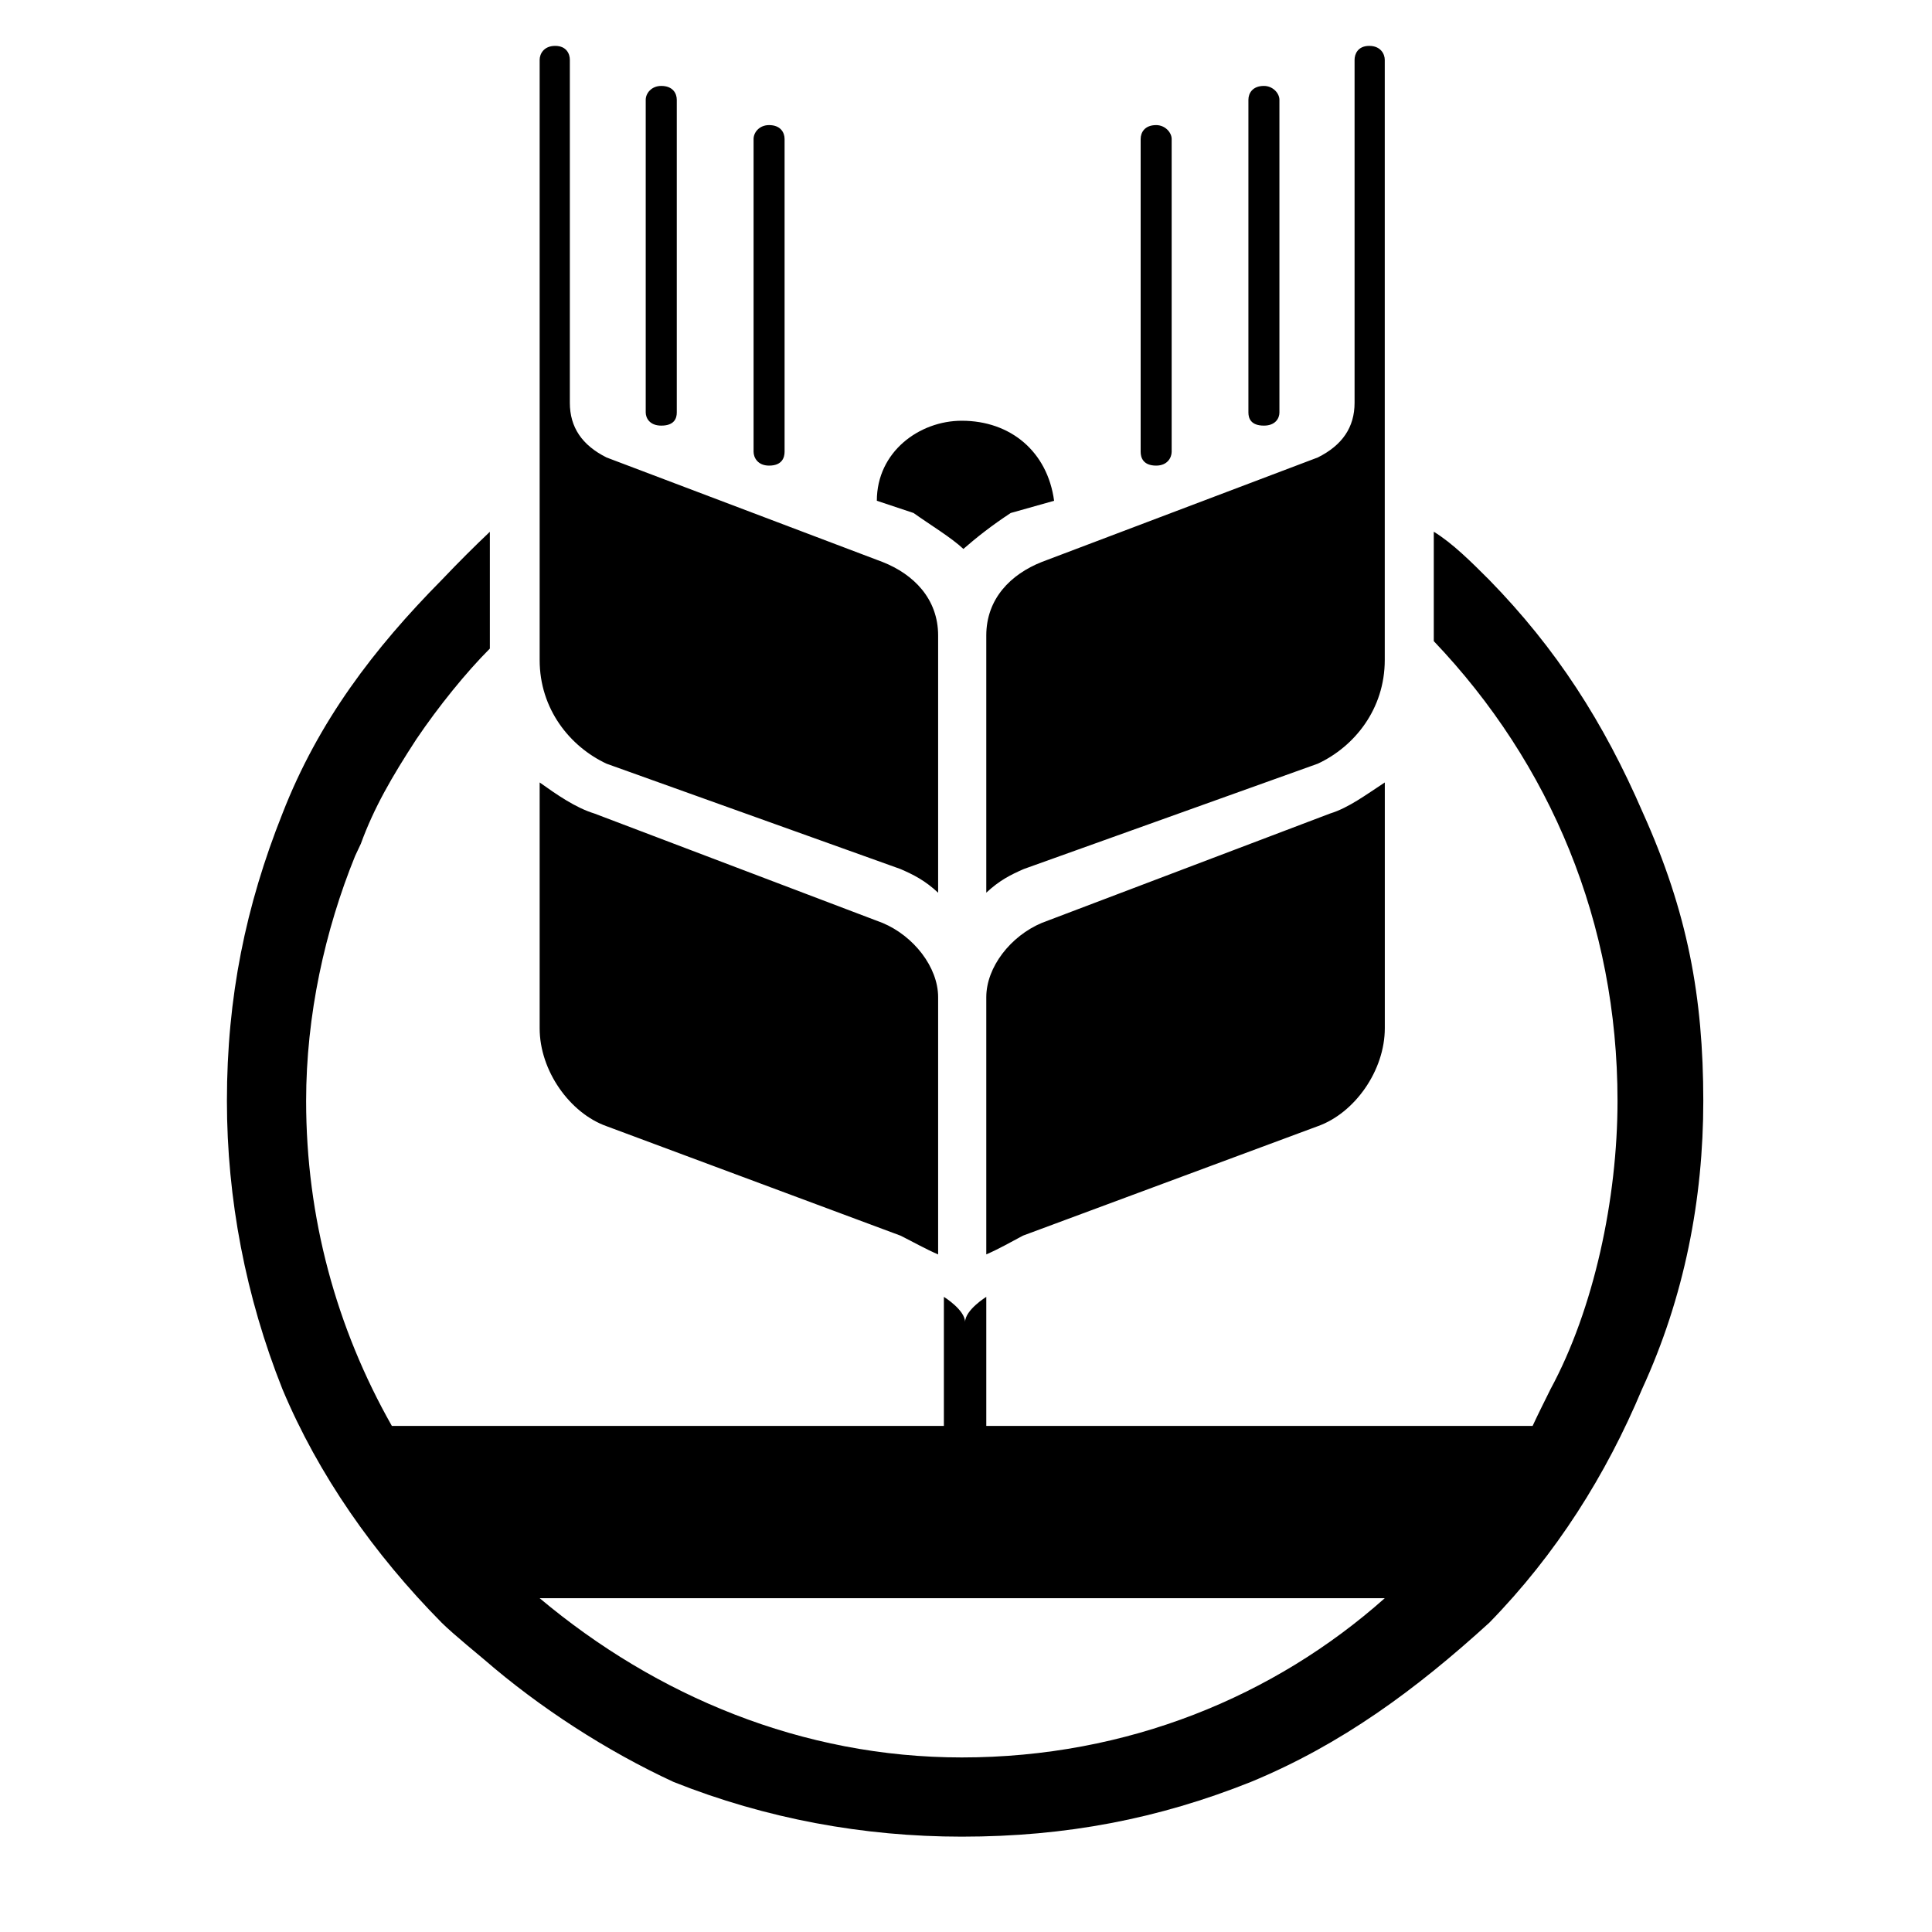
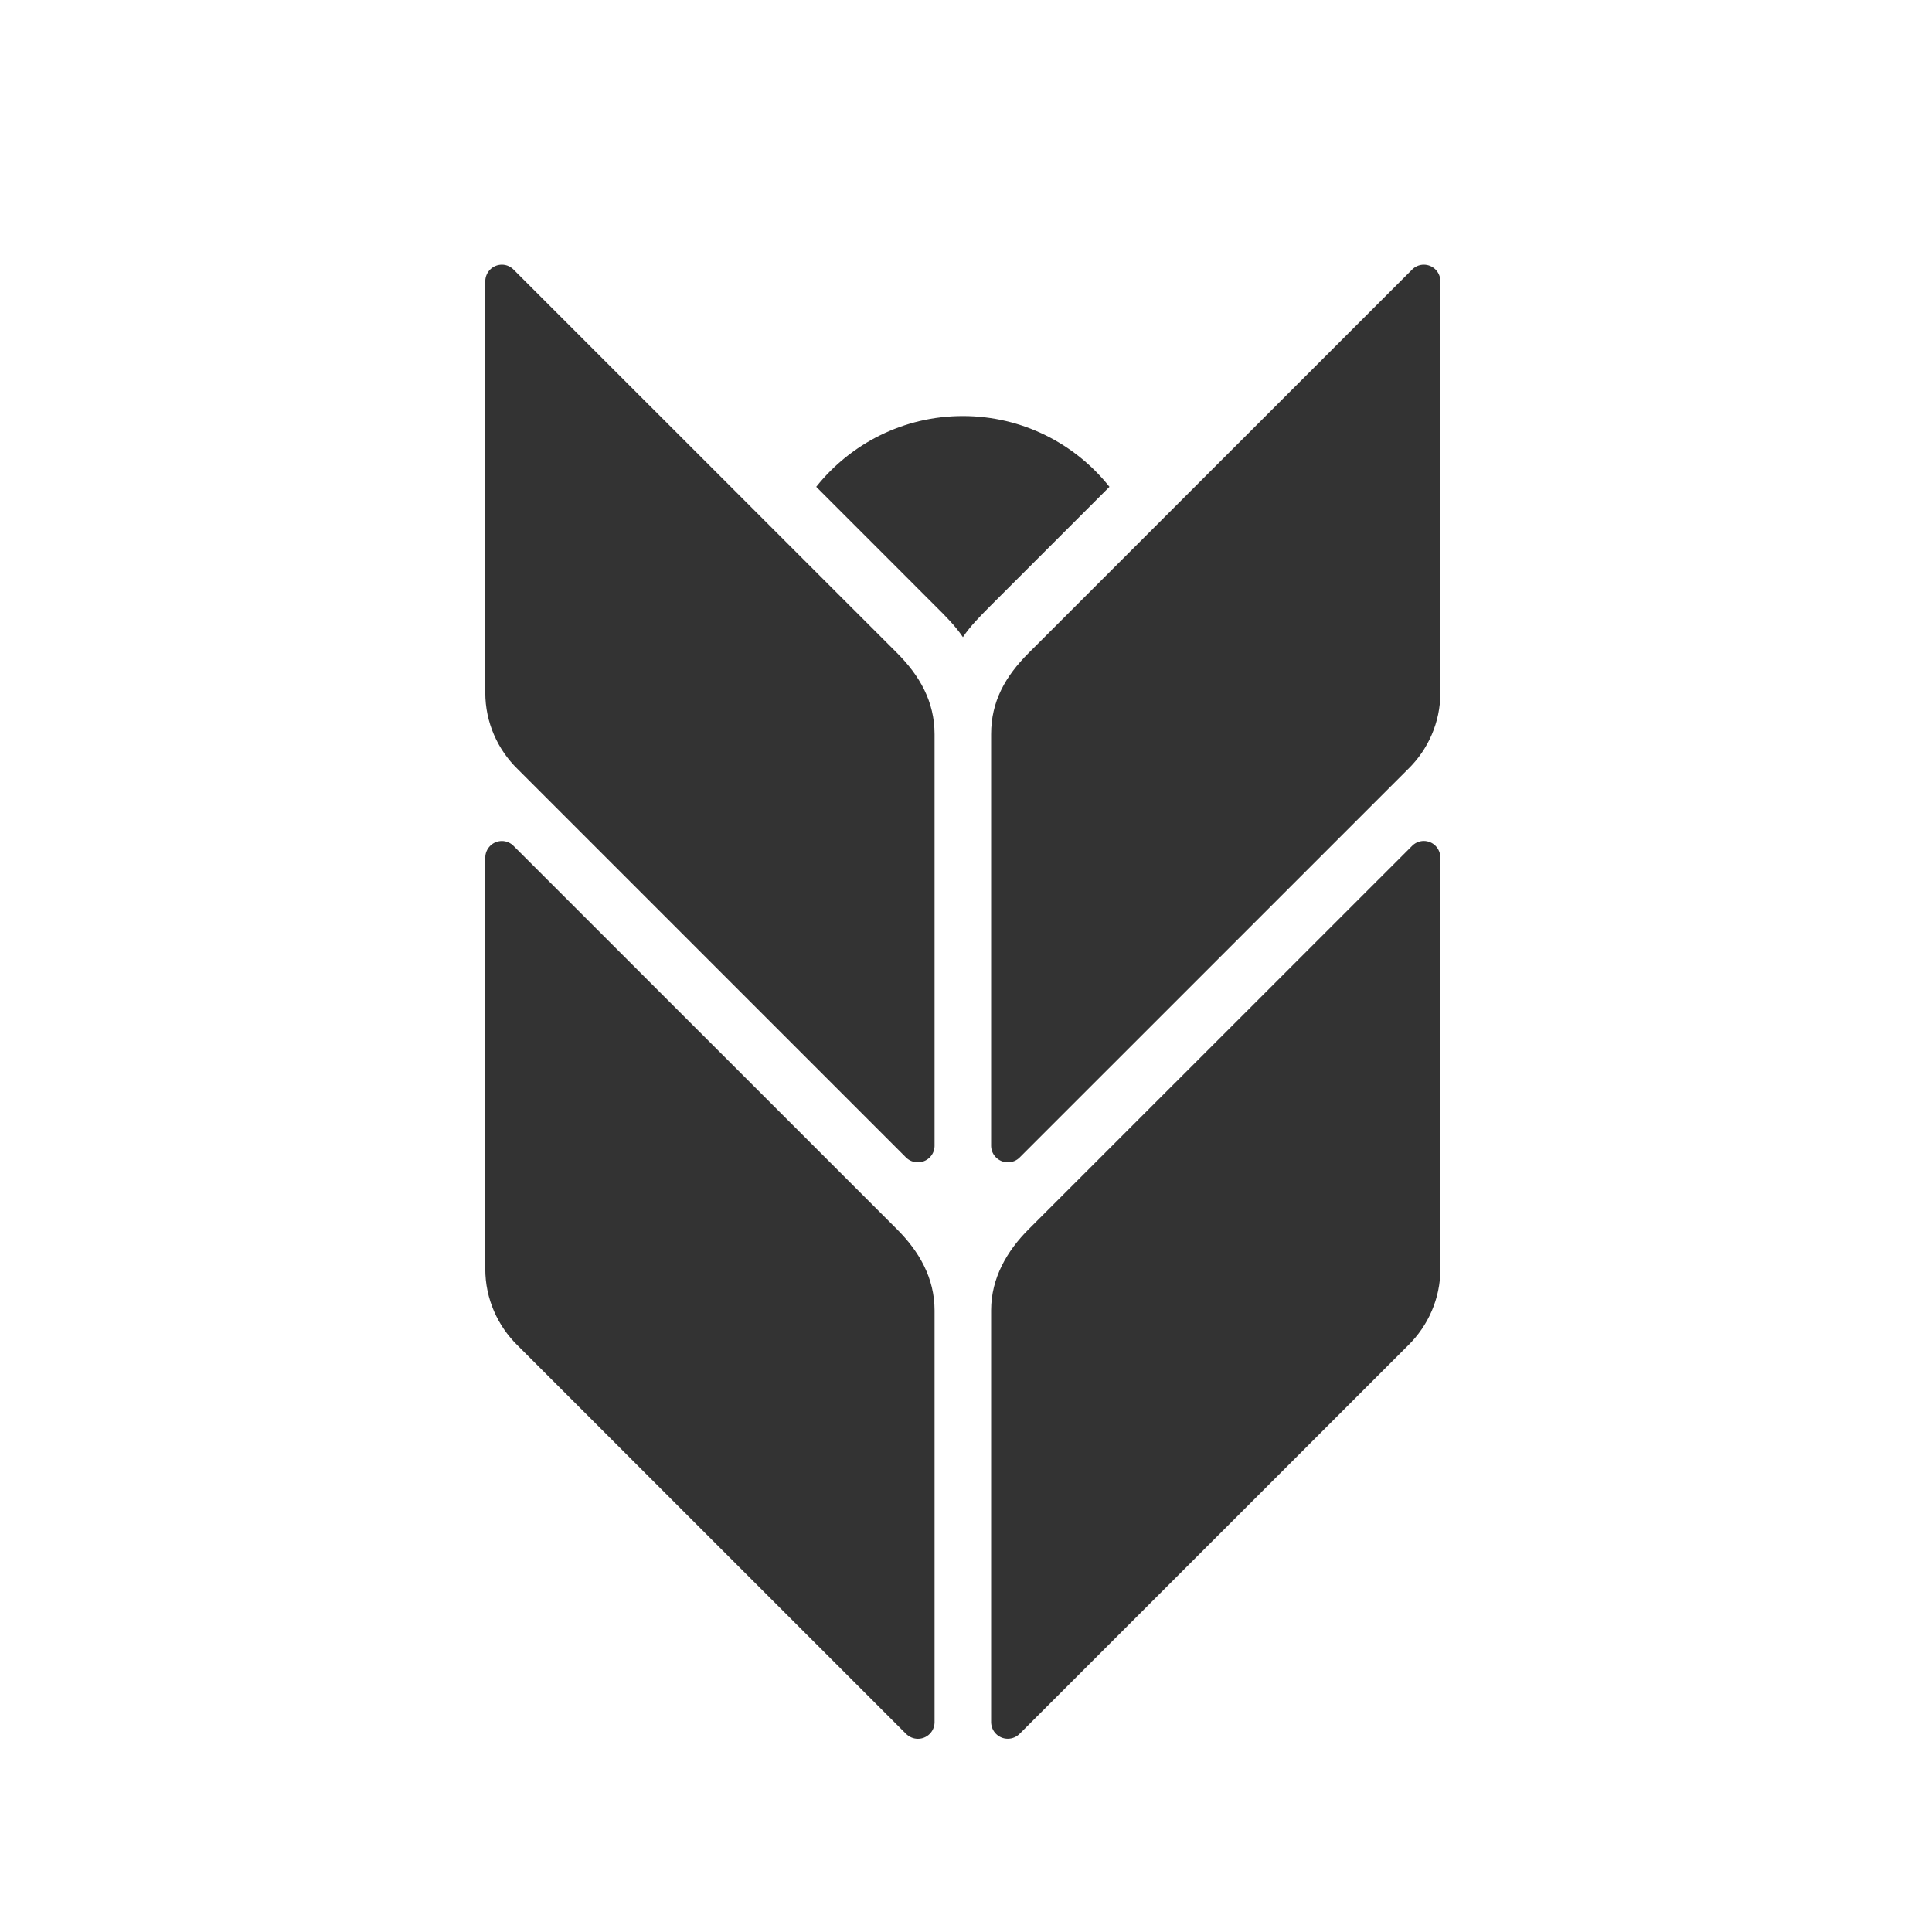
<svg xmlns="http://www.w3.org/2000/svg" version="1.1" id="Layer_1" x="0px" y="0px" width="40px" height="40px" viewBox="0 0 40 40" enable-background="new 0 0 40 40" xml:space="preserve">
-   <path d="M20.42,13.157v5.325c0.271-0.254,0.506-0.372,0.777-0.49l6.087-2.181c0.761-0.355,1.386-1.133,1.386-2.147V1.238  c0-0.119-0.085-0.288-0.321-0.288s-0.304,0.169-0.304,0.288v7.101c0,0.507-0.254,0.879-0.761,1.132l-5.715,2.164  C20.926,11.889,20.42,12.396,20.42,13.157z M15.923,9.64c0.271,0,0.321-0.169,0.321-0.287V2.878c0-0.135-0.084-0.288-0.321-0.288  c-0.203,0-0.321,0.152-0.321,0.288v6.475C15.602,9.471,15.686,9.64,15.923,9.64z M23.937,9.64c0.236,0,0.321-0.169,0.321-0.287  V2.878c0-0.135-0.135-0.288-0.321-0.288c-0.237,0-0.321,0.152-0.321,0.288v6.475C23.615,9.471,23.666,9.64,23.937,9.64z   M26.168,8.812c0.237,0,0.321-0.152,0.321-0.27V2.066c0-0.135-0.135-0.287-0.321-0.287c-0.236,0-0.321,0.152-0.321,0.287v6.475  C25.847,8.66,25.897,8.812,26.168,8.812z M21.569,19.108c-0.643,0.27-1.149,0.913-1.149,1.538v5.325  c0.271-0.118,0.506-0.254,0.761-0.389l6.104-2.266c0.761-0.271,1.386-1.149,1.386-2.029V16.2c-0.389,0.253-0.744,0.523-1.133,0.643  L21.569,19.108z M19.946,11.365c0.271-0.237,0.592-0.49,0.98-0.744l0.898-0.253c-0.137-1.015-0.898-1.657-1.912-1.657  c-0.878,0-1.758,0.643-1.758,1.657l0.76,0.253C19.271,10.875,19.693,11.128,19.946,11.365z M13.691,8.812  c0.27,0,0.321-0.152,0.321-0.27V2.066c0-0.135-0.084-0.287-0.321-0.287c-0.203,0-0.322,0.152-0.322,0.287v6.475  C13.37,8.66,13.455,8.812,13.691,8.812z M12.559,23.317l6.086,2.266c0.27,0.135,0.507,0.271,0.778,0.389v-5.325  c0-0.625-0.508-1.269-1.149-1.538l-5.968-2.266c-0.389-0.119-0.778-0.39-1.133-0.643v5.088  C11.172,22.168,11.798,23.047,12.559,23.317z M34.013,16.825c-0.812-1.876-1.793-3.398-3.179-4.818  c-0.372-0.372-0.761-0.761-1.149-0.998v2.265c2.417,2.537,3.804,5.833,3.804,9.518c0,2.028-0.49,4.312-1.387,5.969  c-0.134,0.271-0.253,0.507-0.371,0.761H20.42v-2.672c0,0-0.439,0.271-0.439,0.524c0-0.253-0.439-0.524-0.439-0.524v2.672H8.113  c-1.15-2.029-1.775-4.312-1.775-6.729c0-1.774,0.389-3.532,1.014-5.071l0.119-0.253c0.271-0.745,0.643-1.387,1.149-2.164  c0.457-0.677,1.032-1.387,1.522-1.877V11.01c-0.321,0.304-0.643,0.625-0.998,0.998c-1.403,1.42-2.553,2.925-3.296,4.835  c-0.761,1.91-1.15,3.804-1.15,5.95c0,2.028,0.389,4.058,1.15,5.969c0.744,1.775,1.894,3.414,3.296,4.834  c0.237,0.237,0.862,0.744,0.879,0.762c1.149,0.996,2.536,1.894,3.922,2.535c1.911,0.762,3.939,1.133,5.968,1.133  c2.165,0,4.075-0.371,5.985-1.133c1.877-0.776,3.415-1.91,4.937-3.297c1.386-1.42,2.417-3.059,3.161-4.834  c0.88-1.911,1.269-3.94,1.269-5.969C35.264,20.646,34.942,18.888,34.013,16.825z M19.913,36.386c-3.296,0-6.323-1.268-8.74-3.297  H28.67C26.388,35.118,23.345,36.386,19.913,36.386z M12.559,15.812l6.086,2.181c0.27,0.118,0.507,0.236,0.778,0.49v-5.325  c0-0.761-0.508-1.269-1.149-1.522l-5.715-2.164c-0.507-0.253-0.761-0.625-0.761-1.132V1.238c0-0.119-0.067-0.288-0.304-0.288  s-0.321,0.169-0.321,0.288v12.426C11.172,14.678,11.798,15.457,12.559,15.812z" />
+   <g>
+     <path fill="#333333" d="M29.822,5.86c0-0.011,0-0.023,0-0.035c0-0.19-0.152-0.345-0.344-0.345c-0.099,0-0.188,0.043-0.25,0.11   l-7.93,7.928c-0.488,0.487-0.778,1.008-0.778,1.683l0,0l0,0v8.529l0,0c0.005,0.184,0.157,0.334,0.345,0.334   c0.098,0,0.185-0.037,0.248-0.102l8.042-8.041c0.41-0.401,0.667-0.962,0.667-1.582C29.822,14.312,29.822,5.86,29.822,5.86z" />
+     <path fill="#333333" d="M10.047,5.86c0-0.011,0-0.023,0-0.035c0-0.19,0.153-0.345,0.344-0.345c0.099,0,0.188,0.043,0.25,0.11   l7.93,7.928c0.47,0.47,0.778,1.008,0.778,1.683l0,0l0,0v8.529l0,0c-0.004,0.184-0.156,0.334-0.345,0.334   c-0.097,0-0.184-0.037-0.248-0.102l-8.041-8.041c-0.411-0.401-0.668-0.962-0.668-1.582C10.047,14.312,10.047,5.86,10.047,5.86z" />
+     <path fill="#333333" d="M29.821,17.756c0-0.19-0.151-0.345-0.343-0.345c-0.099,0-0.188,0.043-0.25,0.11l-7.93,7.928   c-0.448,0.447-0.778,1.01-0.778,1.681l0,0l0,0v8.531l0,0c0.005,0.188,0.157,0.338,0.345,0.338c0.098,0,0.185-0.041,0.248-0.105   l8.042-8.04c0.41-0.403,0.667-0.964,0.667-1.583C29.822,26.242,29.821,17.769,29.821,17.756z" />
+     <path fill="#333333" d="M10.047,17.792c0-0.011,0-0.022,0-0.035c0-0.19,0.153-0.345,0.344-0.345c0.099,0,0.188,0.043,0.25,0.11   l7.93,7.928c0.46,0.46,0.778,1.01,0.778,1.681l0,0l0,0v8.531l0,0c-0.004,0.188-0.156,0.338-0.345,0.338   c-0.097,0-0.184-0.041-0.248-0.105l-8.041-8.04c-0.411-0.403-0.668-0.964-0.668-1.583C10.047,26.242,10.047,17.792,10.047,17.792z" />
+     <g>
+       <path fill="#333333" d="M19.367,12.548c0.216,0.214,0.409,0.407,0.569,0.643c0.158-0.235,0.351-0.427,0.565-0.643l2.469-2.469    c-0.709-0.892-1.805-1.465-3.036-1.465c-1.229,0-2.325,0.574-3.035,1.465L19.367,12.548z" />
+     </g>
+   </g>
</svg>
